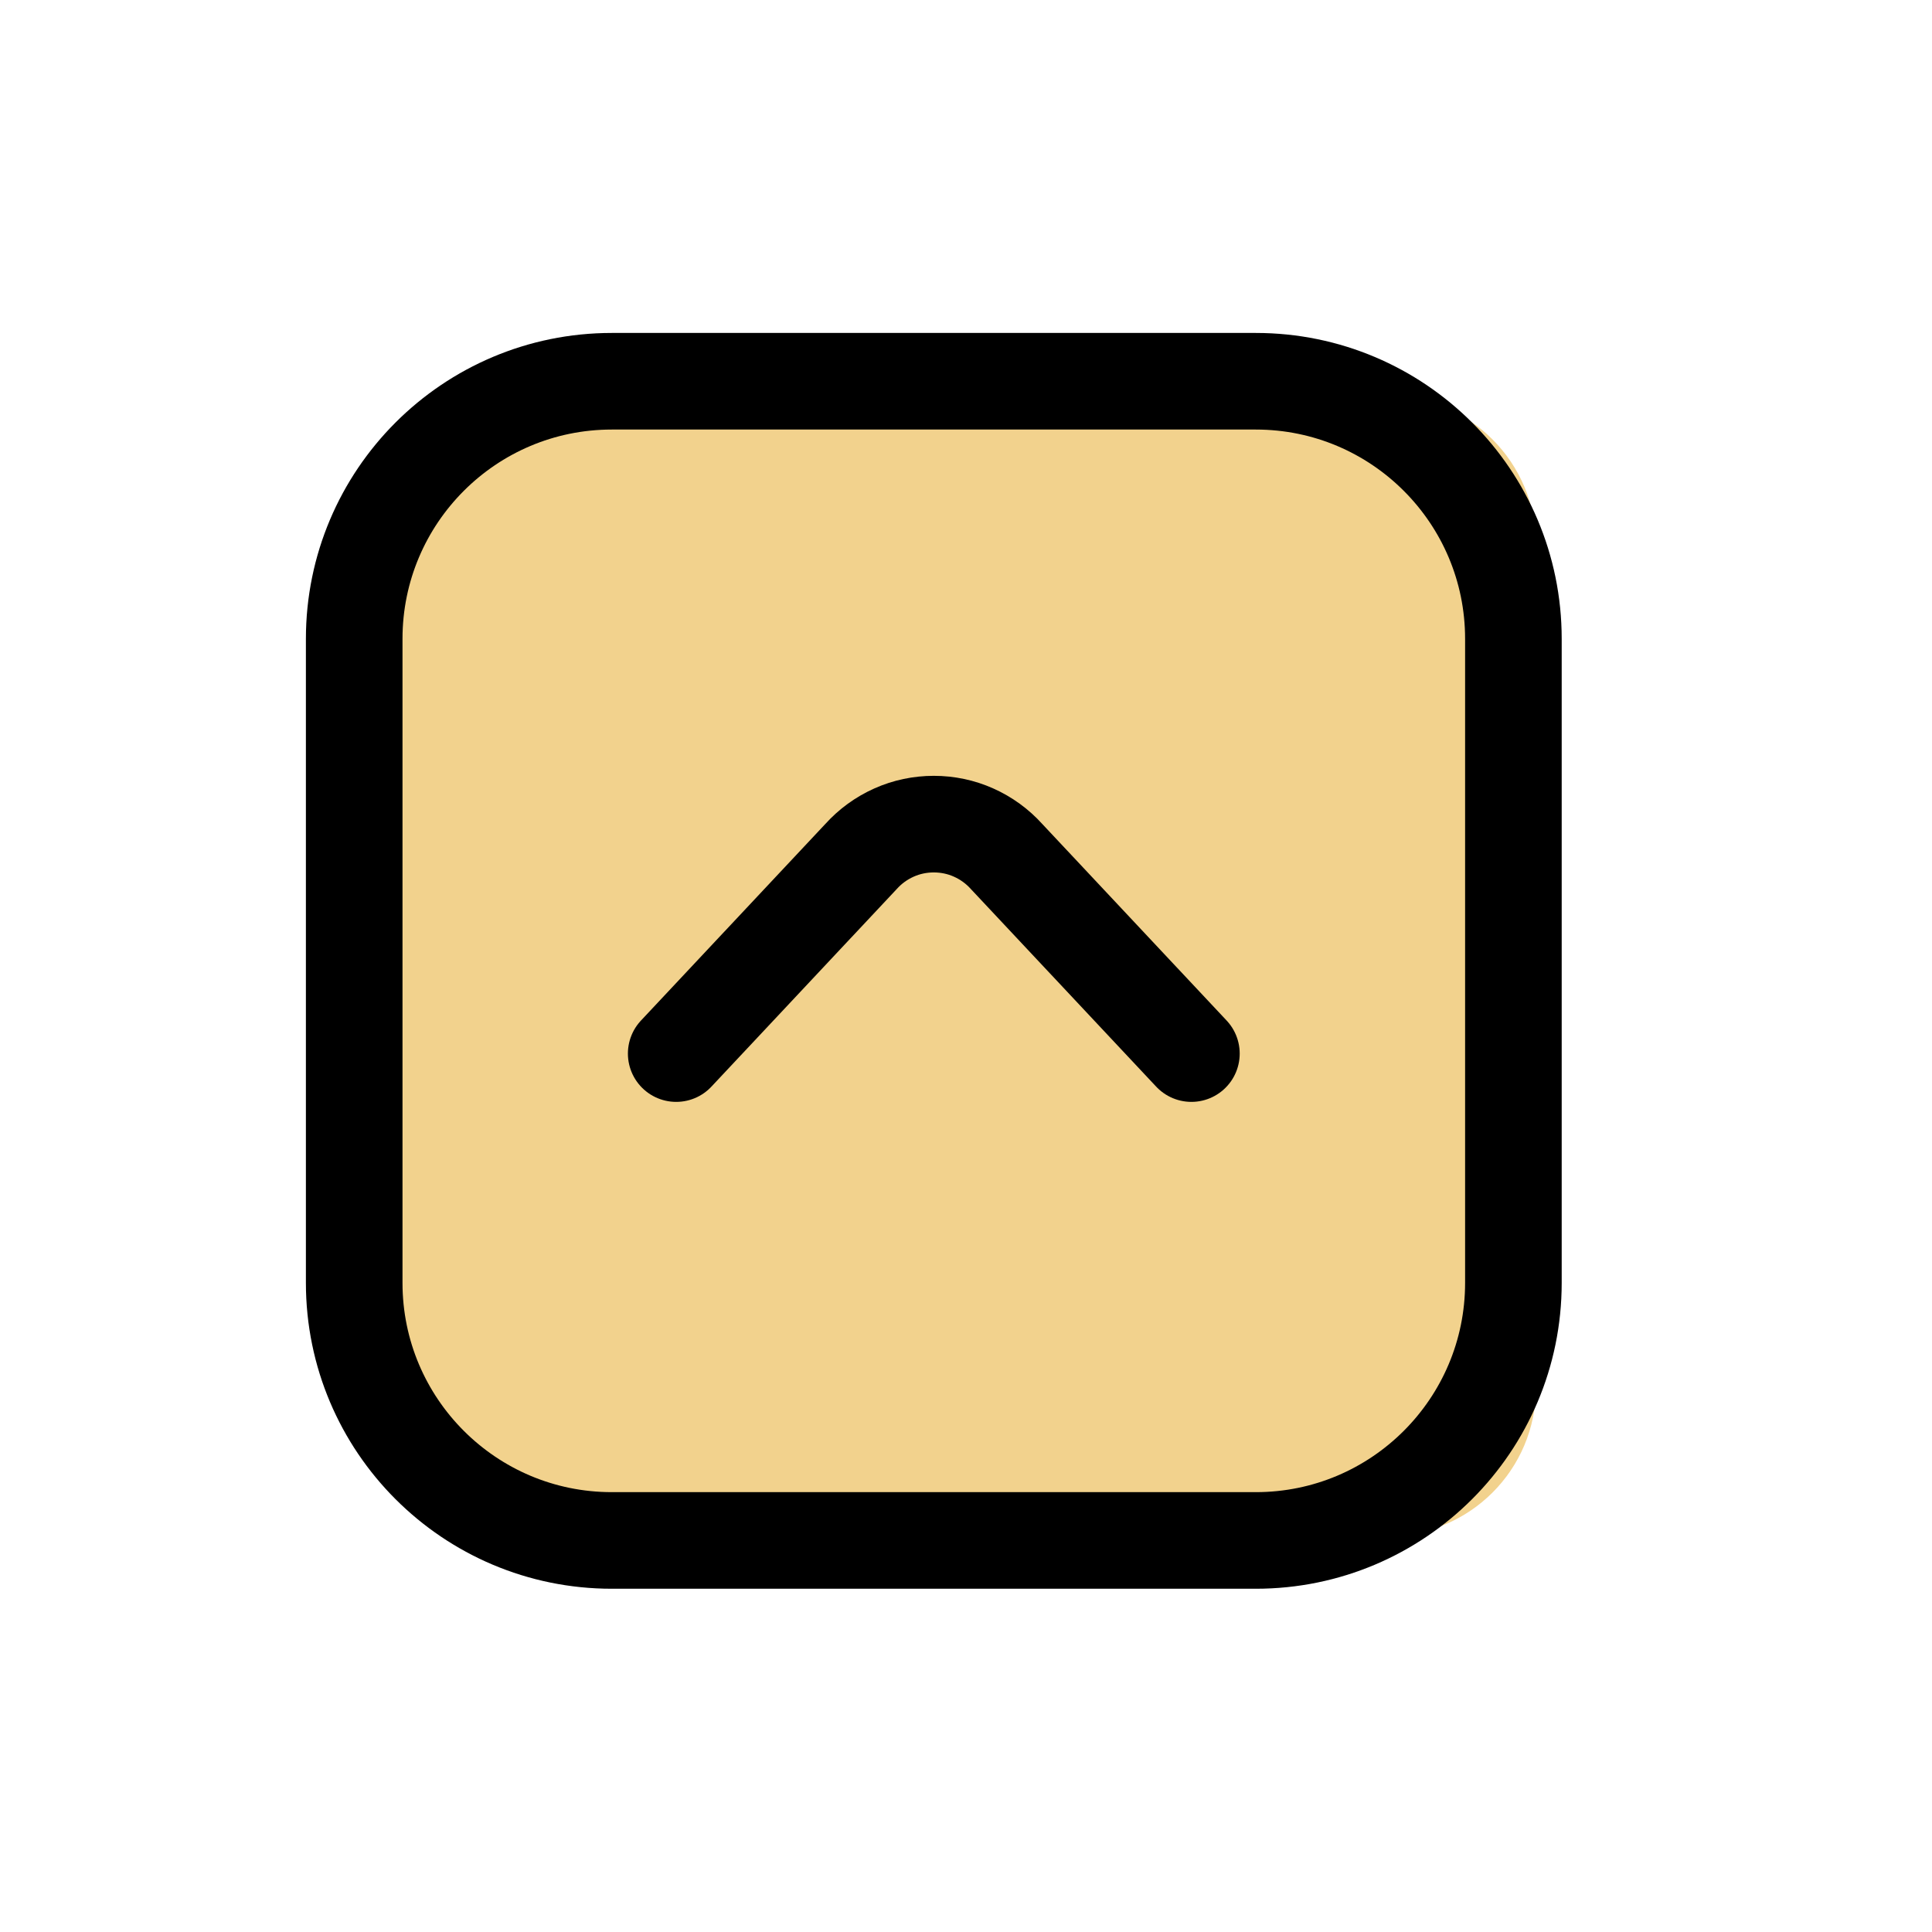
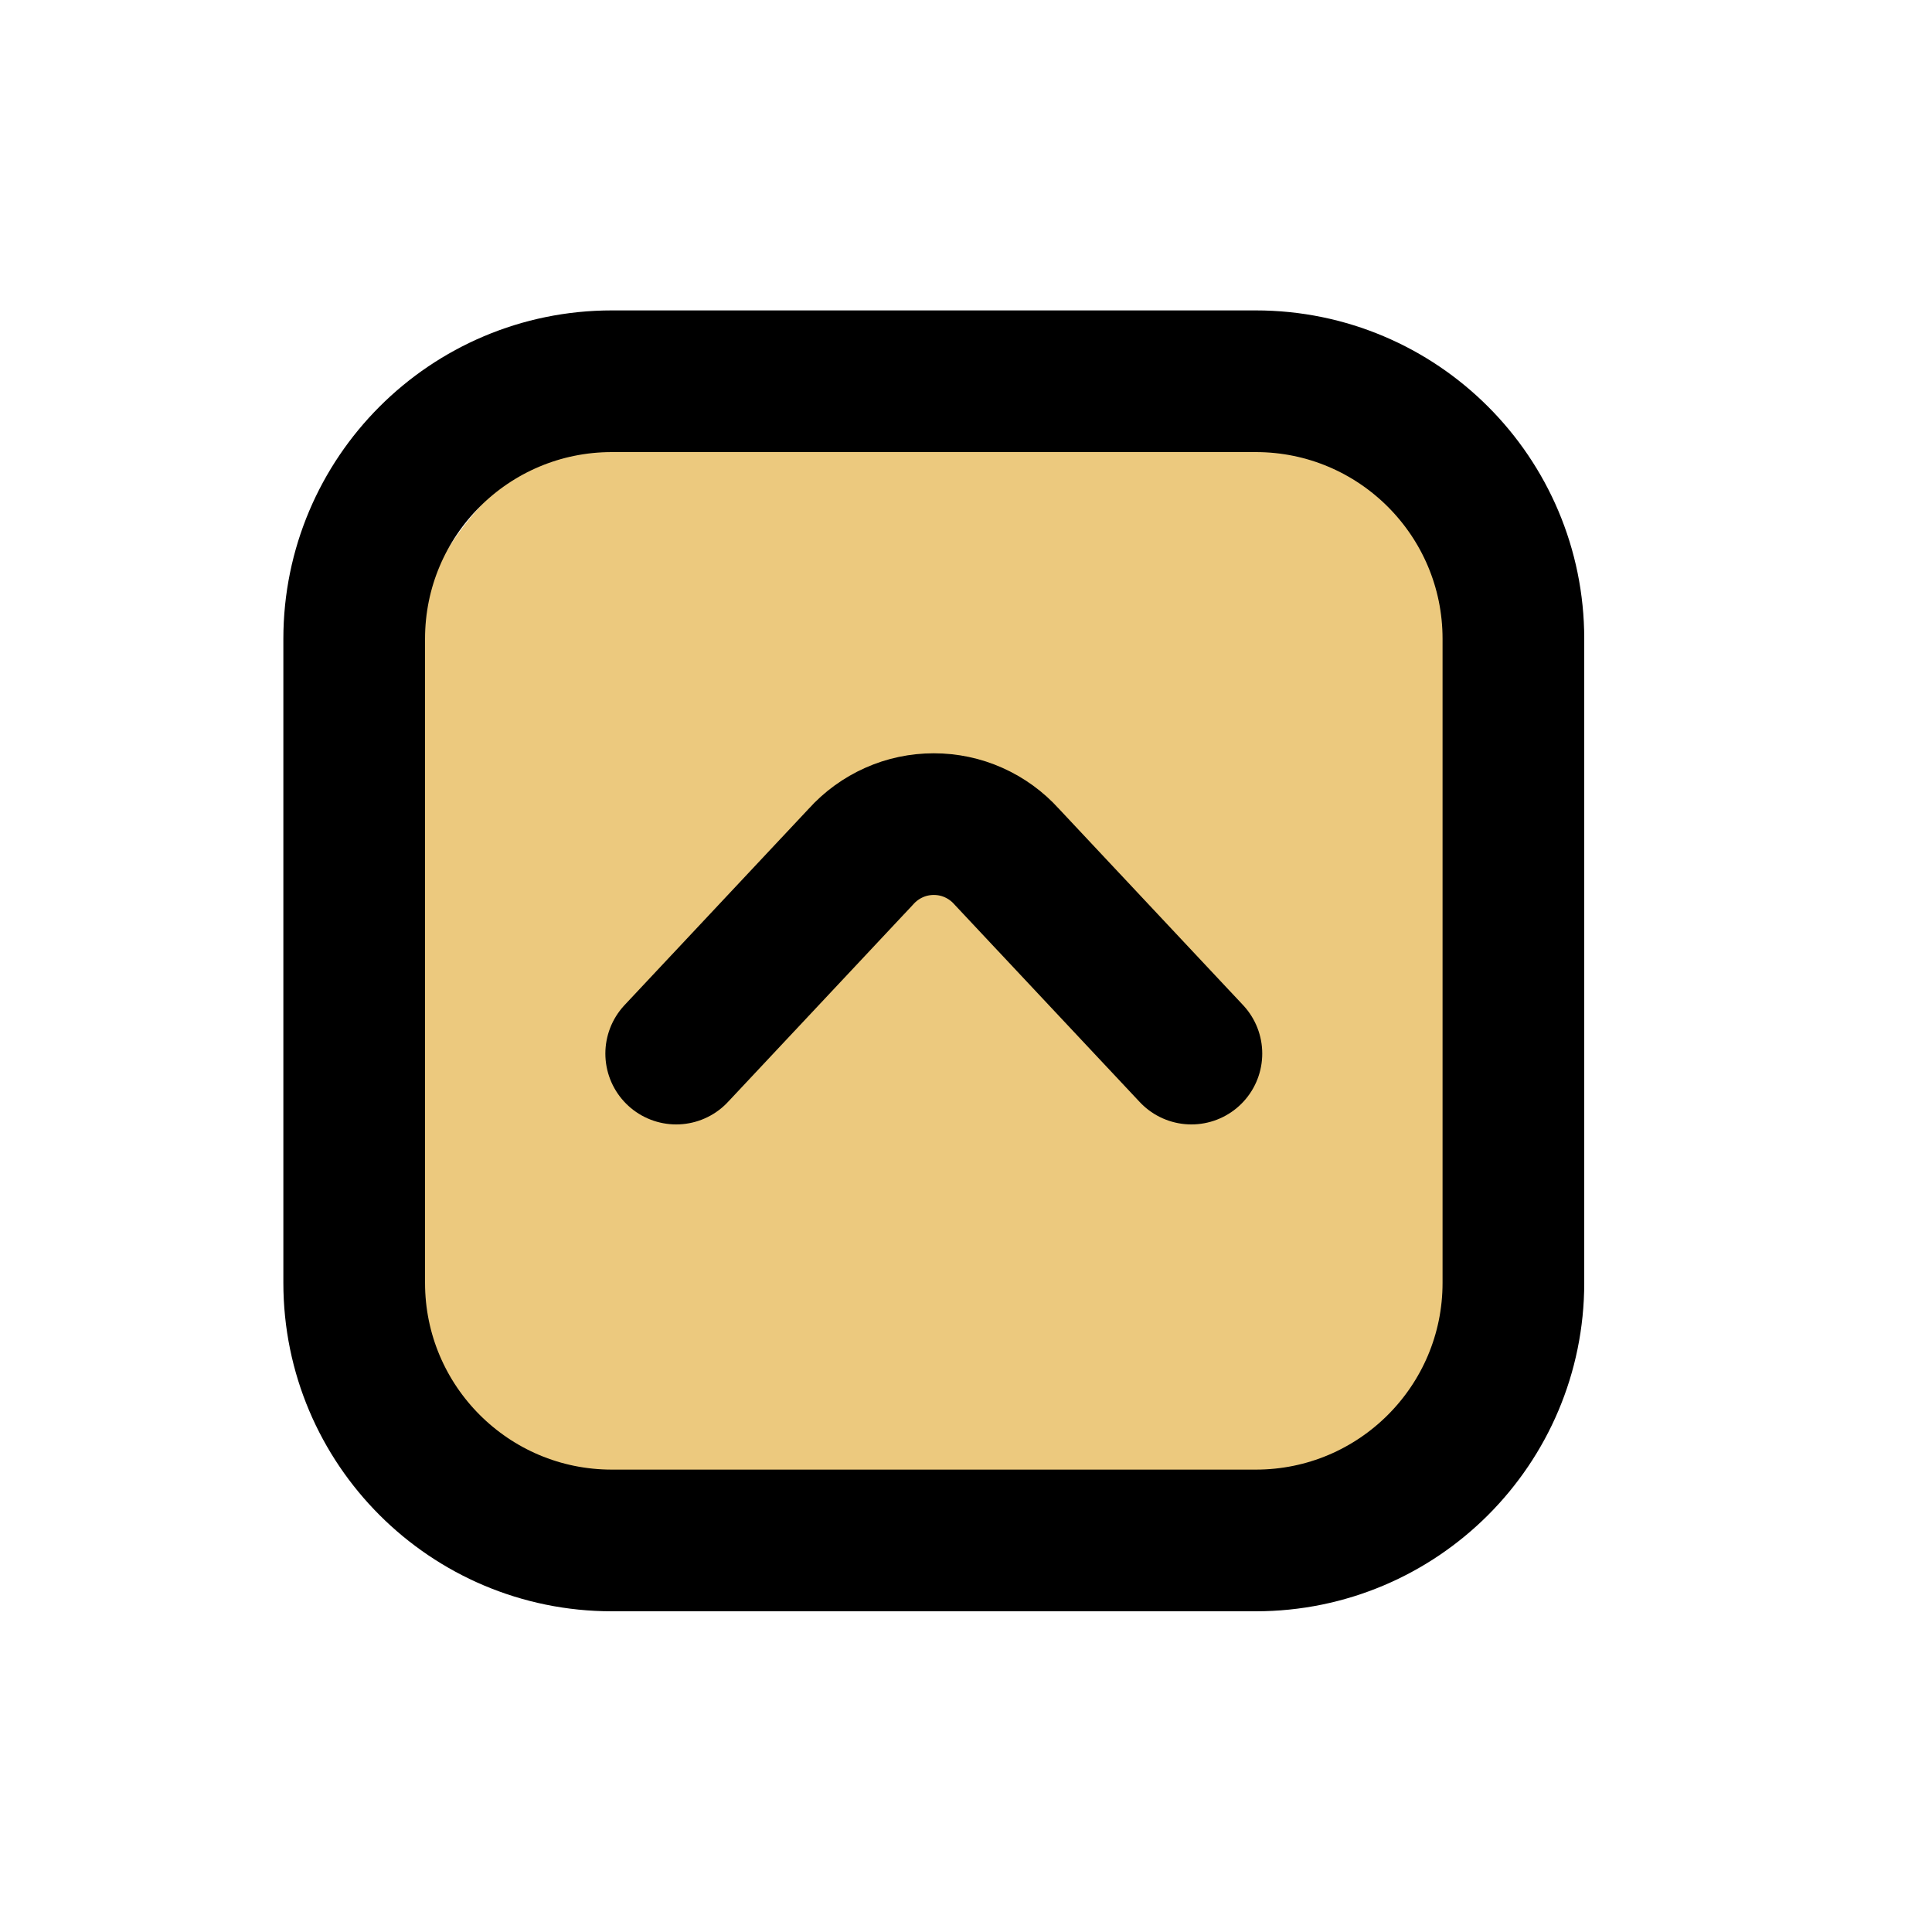
- <svg xmlns="http://www.w3.org/2000/svg" width="79px" height="79px" viewBox="-2.5 -2.5 30.00 30.00" fill="none">
+ <svg xmlns="http://www.w3.org/2000/svg" width="85px" height="85px" viewBox="-2.5 -2.5 30.00 30.00" fill="none">
  <g id="SVGRepo_bgCarrier" stroke-width="0" transform="translate(5.125,5.125), scale(0.59)">
-     <rect x="-2.5" y="-2.5" width="30.00" height="30.00" rx="3.9" fill="#f2d28d" strokewidth="0" />
+     <rect x="-2.5" y="-2.5" width="30.00" height="30.00" rx="8.7" fill="#ecc97e" strokewidth="0" />
  </g>
  <g id="SVGRepo_tracerCarrier" stroke-linecap="round" stroke-linejoin="round" />
  <g id="SVGRepo_iconCarrier">
-     <path d="M8 13.86L10.87 10.8C11.012 10.642 11.187 10.515 11.382 10.428C11.576 10.341 11.787 10.297 12 10.297C12.213 10.297 12.424 10.341 12.618 10.428C12.813 10.515 12.988 10.642 13.13 10.8L16 13.86" stroke="#000000" stroke-width="1.5" stroke-linecap="round" stroke-linejoin="round" />
-     <path d="M3 7.42L3 17.42C3 19.629 4.791 21.42 7 21.42H17C19.209 21.42 21 19.629 21 17.42V7.42C21 5.211 19.209 3.42 17 3.42H7C4.791 3.42 3 5.211 3 7.42Z" stroke="#000000" stroke-width="1.5" stroke-linecap="round" stroke-linejoin="round" />
+     <path d="M8 13.86L10.87 10.8C11.012 10.642 11.187 10.515 11.382 10.428C11.576 10.341 11.787 10.297 12 10.297C12.213 10.297 12.424 10.341 12.618 10.428C12.813 10.515 12.988 10.642 13.13 10.8L16 13.86" stroke="#000000" stroke-width="2.2" stroke-linecap="round" stroke-linejoin="round" />
+     <path d="M3 7.42L3 17.42C3 19.629 4.791 21.42 7 21.42H17C19.209 21.42 21 19.629 21 17.42V7.42C21 5.211 19.209 3.42 17 3.42H7C4.791 3.42 3 5.211 3 7.42Z" stroke="#000000" stroke-width="2.2" stroke-linecap="round" stroke-linejoin="round" />
  </g>
</svg>
